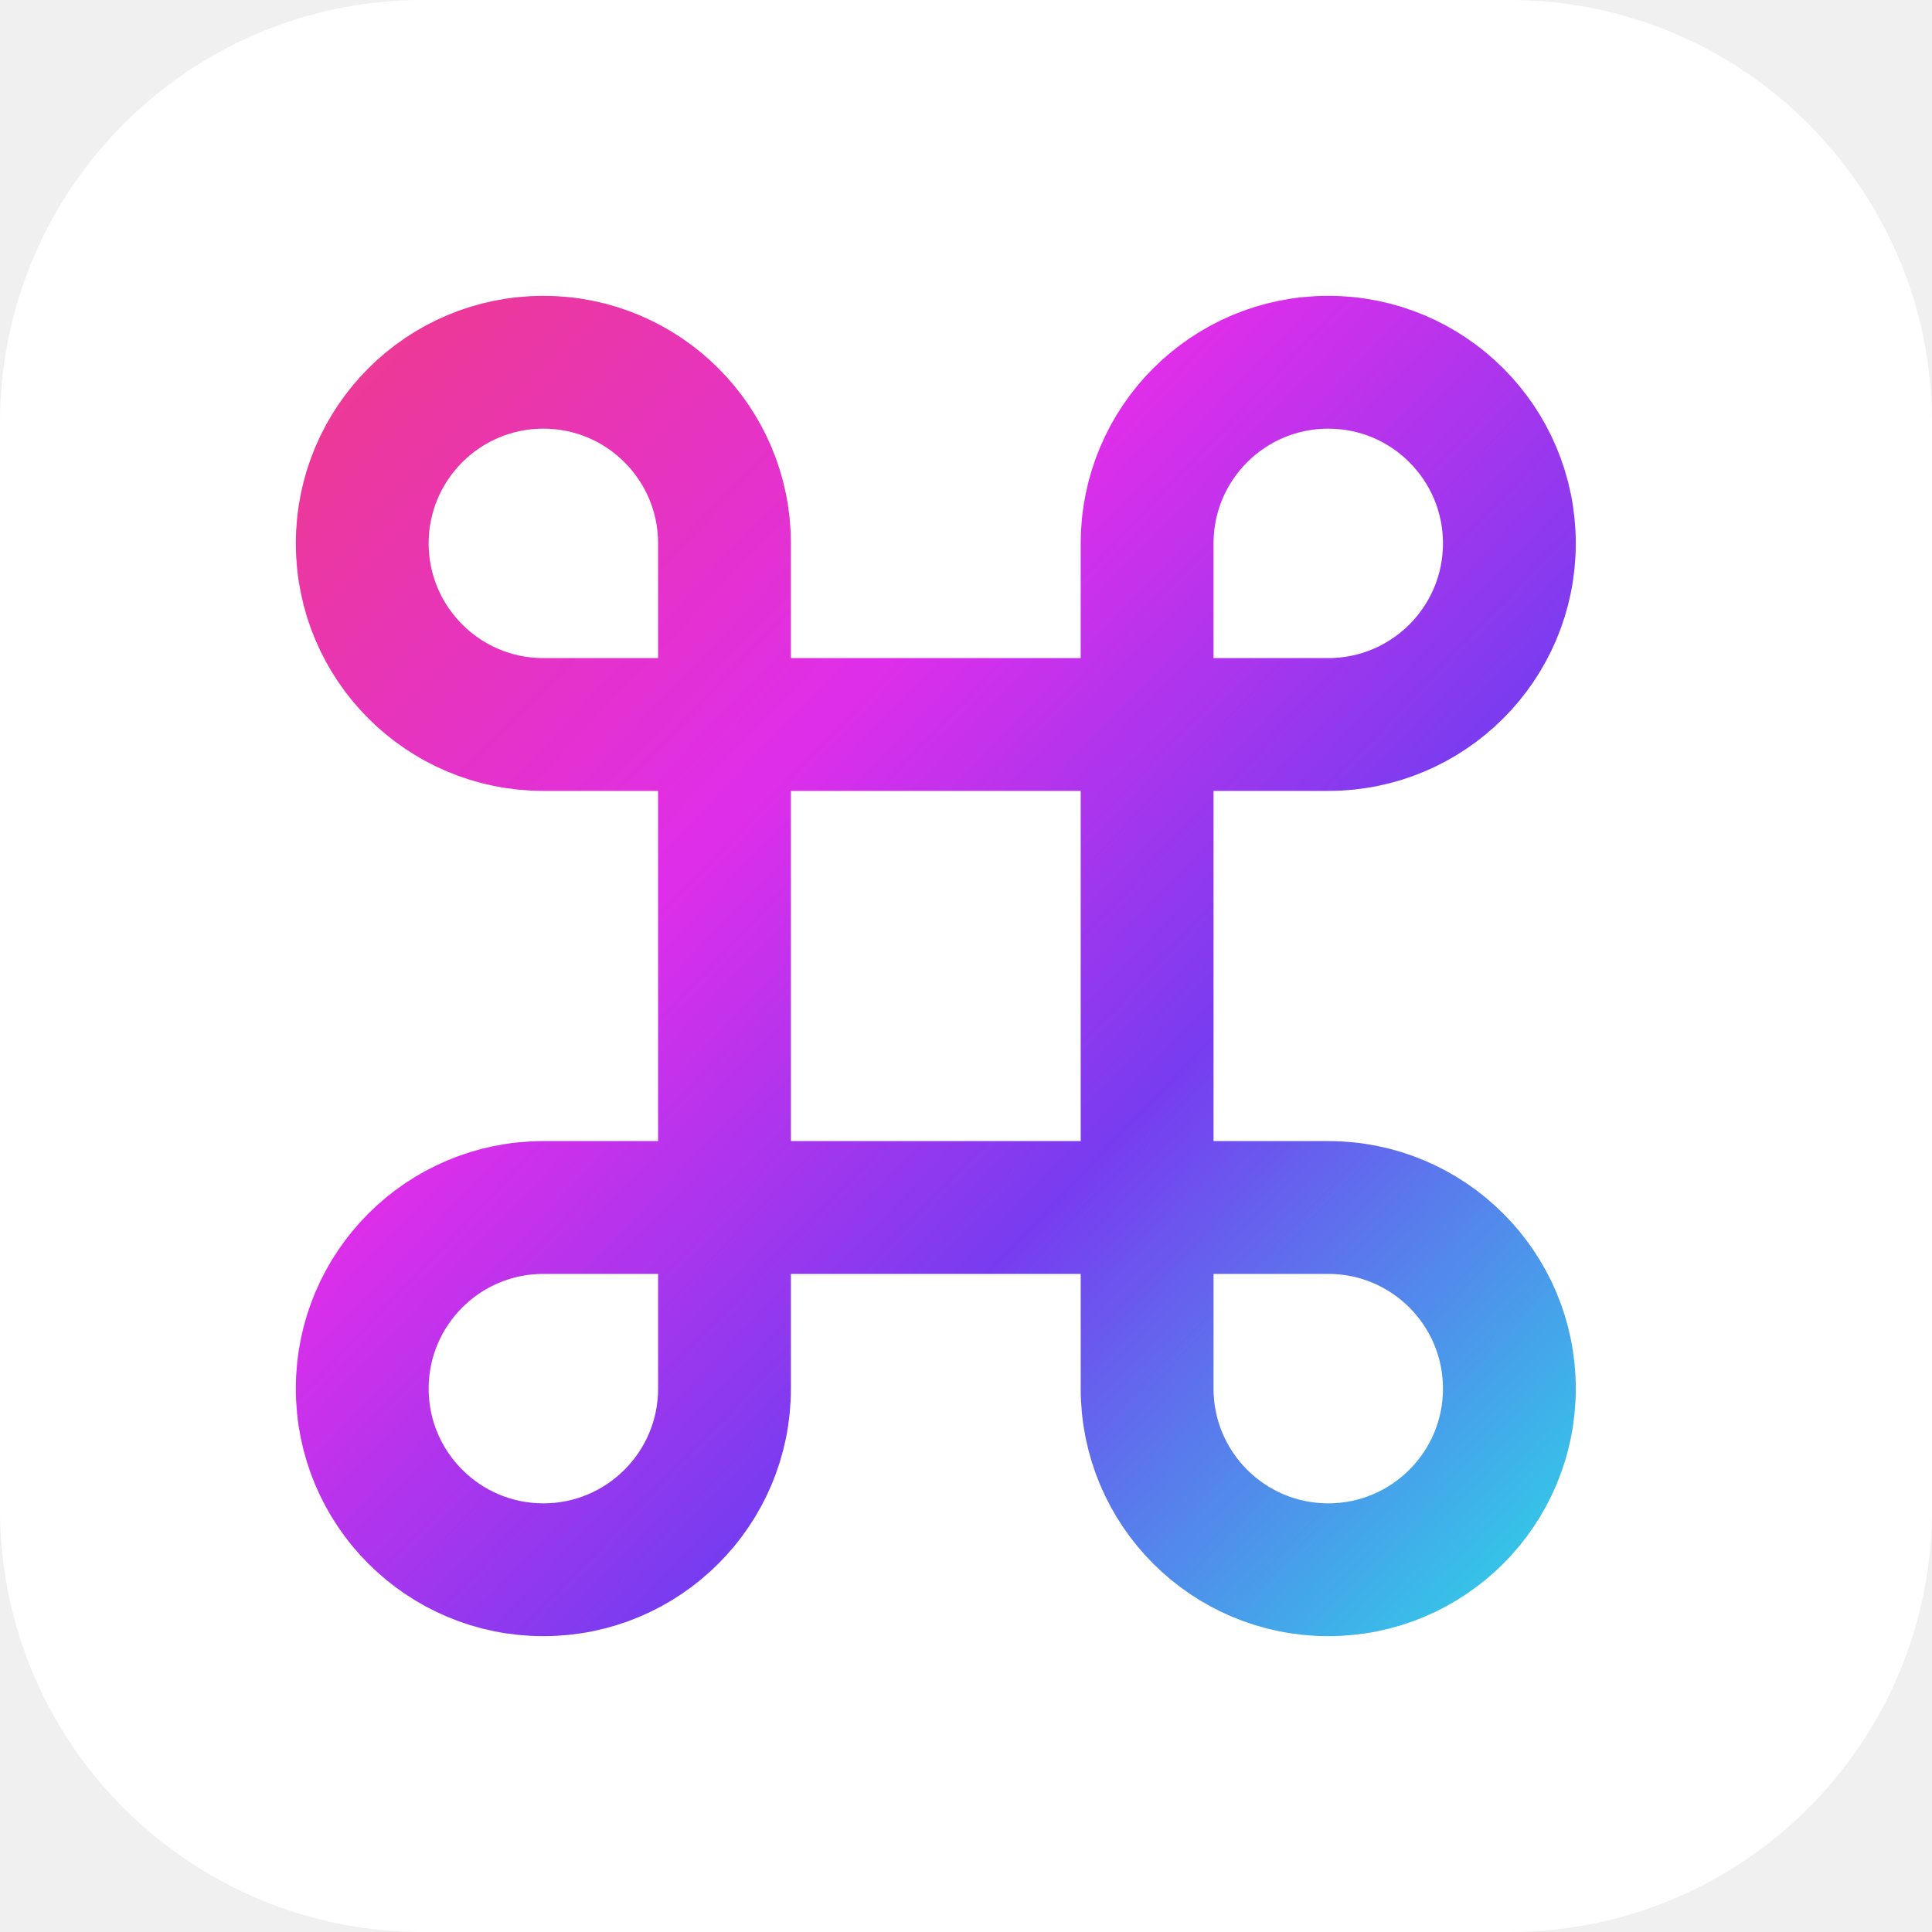
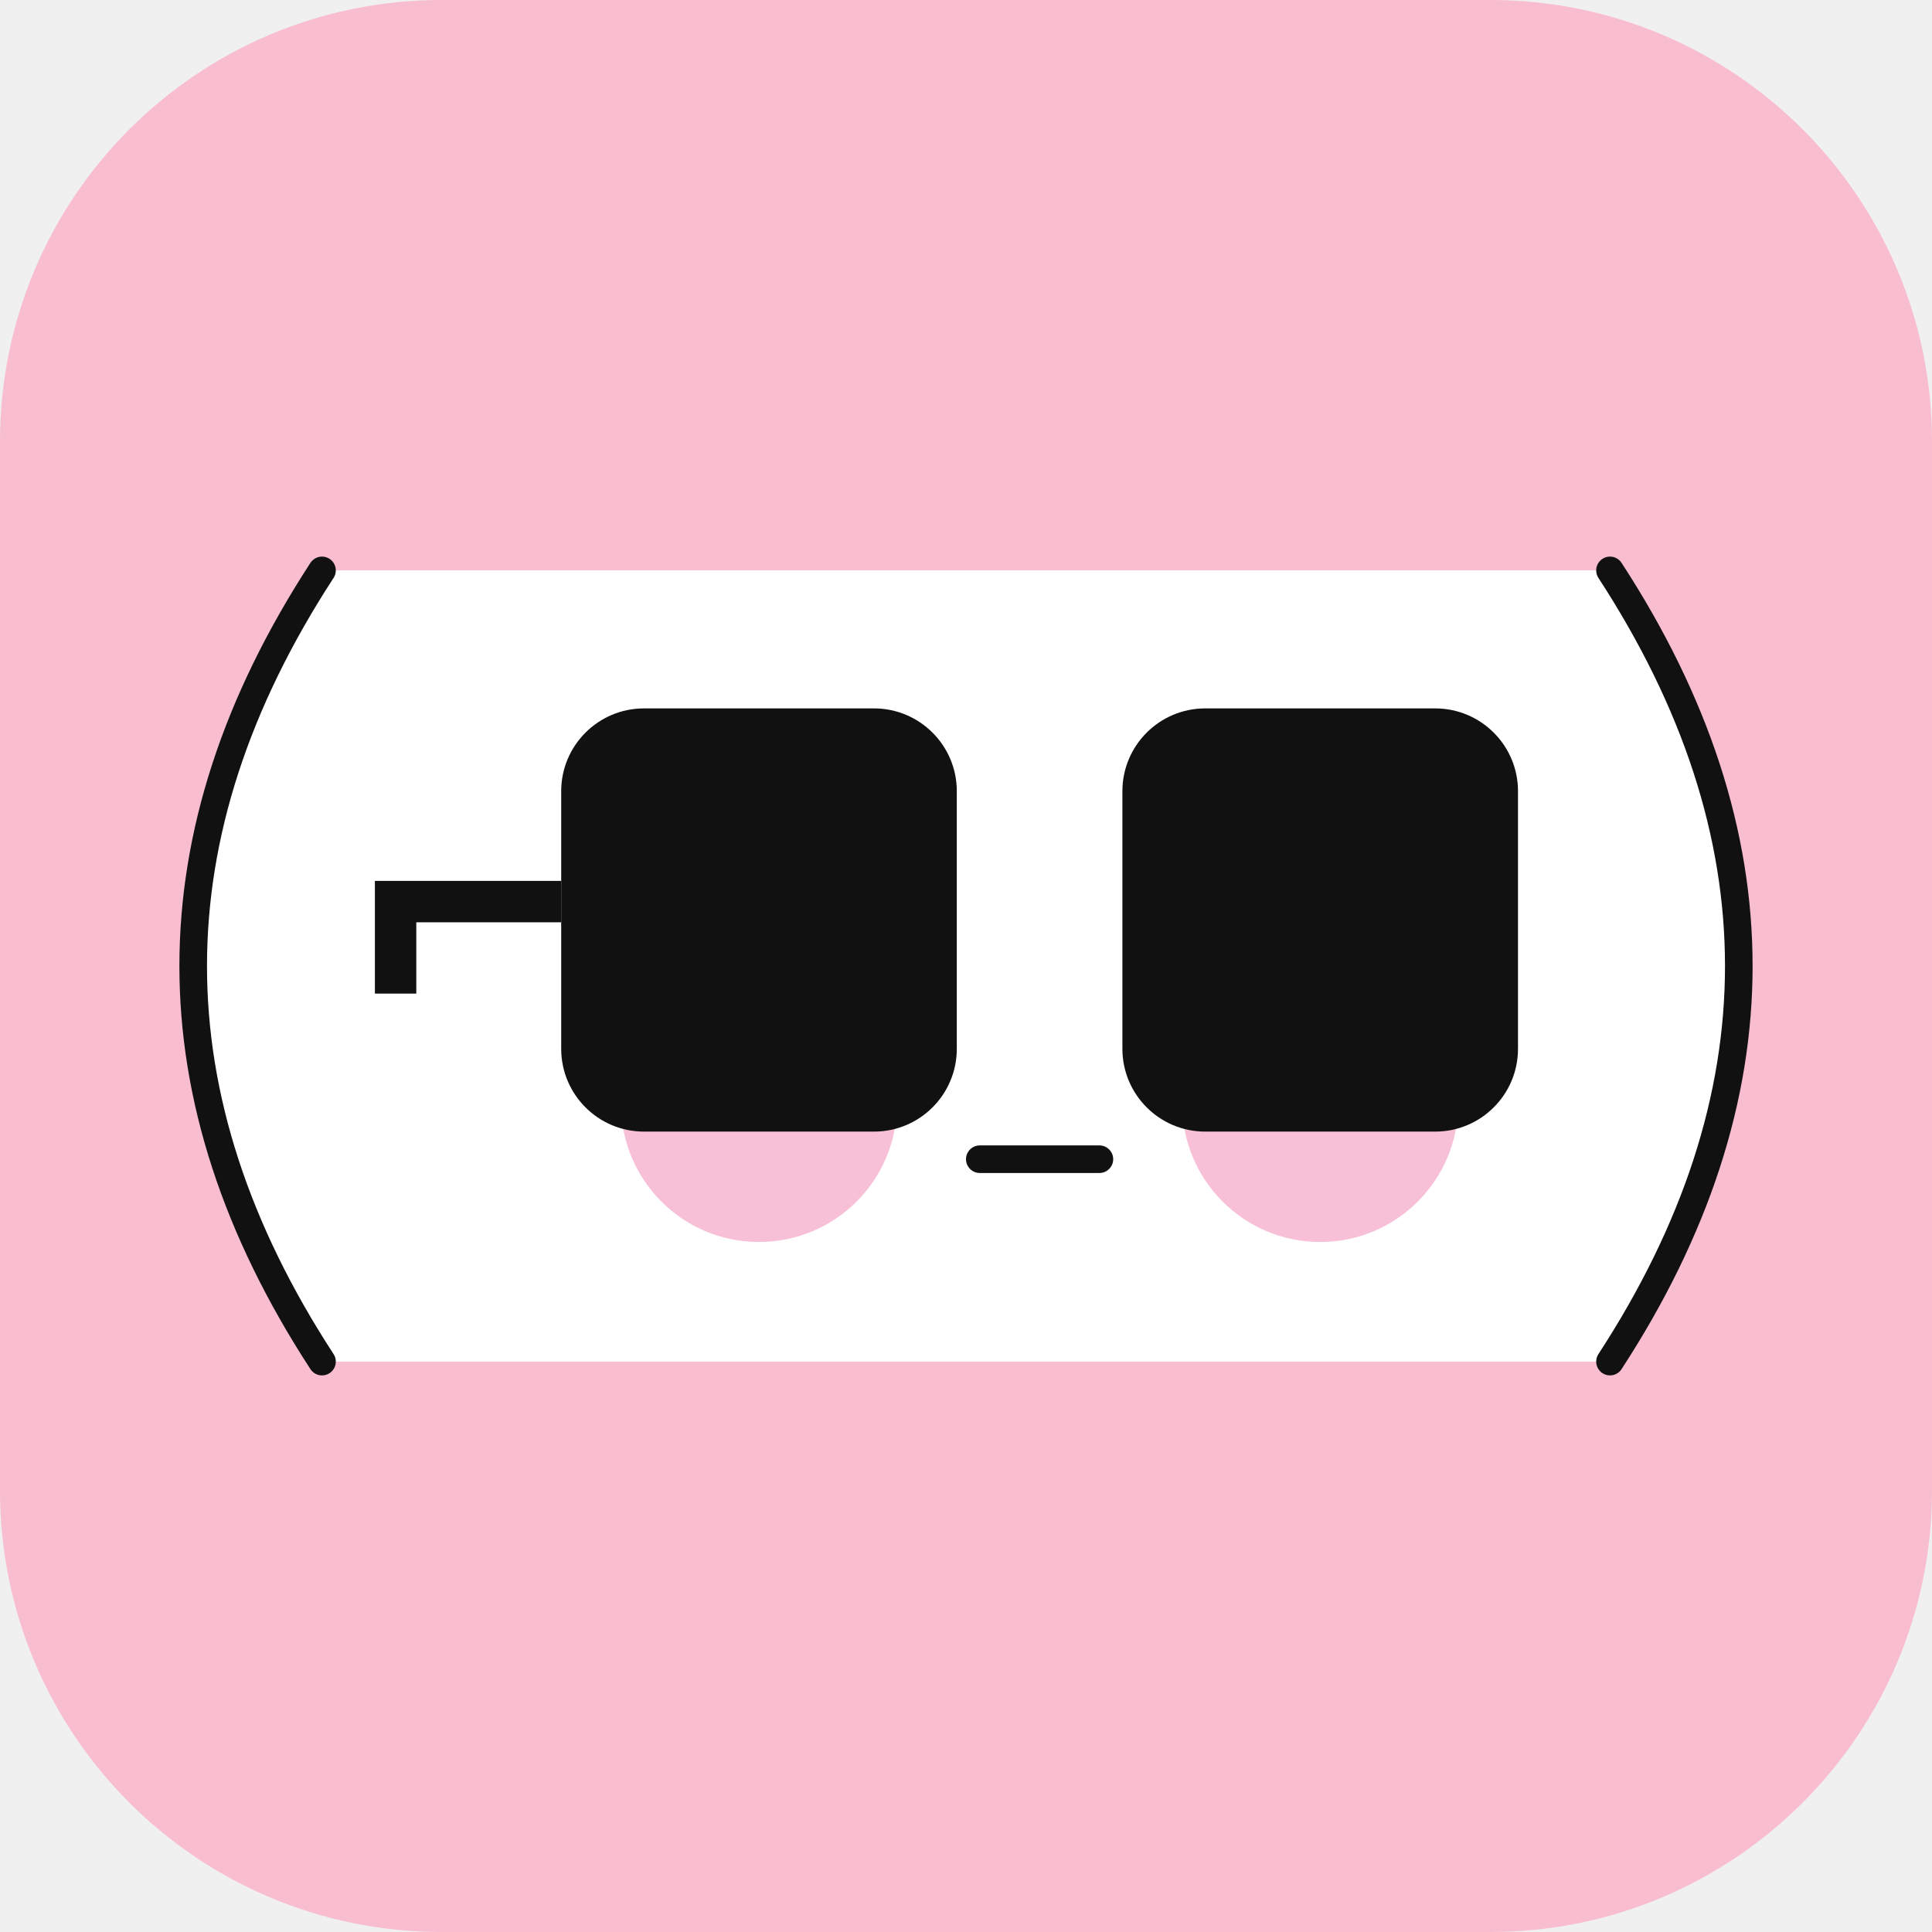
- <svg xmlns="http://www.w3.org/2000/svg" viewBox="0 0 32 32">
-   <defs>
-     <linearGradient id="brand" x1="0" y1="0" x2="1" y2="1">
-       <stop stop-color="#ed3995" />
-       <stop offset=".35" stop-color="#df2eea" />
-       <stop offset=".65" stop-color="#783cf0" />
-       <stop offset="1" stop-color="#35c5e8" />
-     </linearGradient>
-   </defs>
-   <rect width="32" height="32" rx="7" fill="#fff" />
-   <path transform="translate(4 4)" fill="none" stroke="url(#brand)" stroke-width="2.2" stroke-linecap="round" stroke-linejoin="round" d="M18 8a3 3 0 1 0-3-3v14a3 3 0 1 0 3-3H5a3 3 0 1 0 3 3V5a3 3 0 1 0-3 3Z" />
+ <svg xmlns="http://www.w3.org/2000/svg" viewBox="0 0 420 420">
+   <rect width="420" height="420" rx="96" fill="#f9bdd0" />
+   <g transform="translate(0 110)" fill="none">
+     <path d="M70 14 Q14 100 70 186 H350 Q406 100 350 14 Z" fill="#fff" />
+     <circle cx="165" cy="130" r="30" fill="#f8c0d6" />
+     <circle cx="287" cy="130" r="30" fill="#f8c0d6" />
+     <rect x="122" y="44" width="86" height="92" rx="18" fill="#111" />
+     <rect x="244" y="44" width="86" height="92" rx="18" fill="#111" />
+     <path d="M86 106 V86 H122" stroke="#111" stroke-width="9" />
+     <path d="M213 142 H239 M70 14 Q14 100 70 186 M350 14 Q406 100 350 186" stroke="#111" stroke-width="6" stroke-linecap="round" />
+   </g>
</svg>
